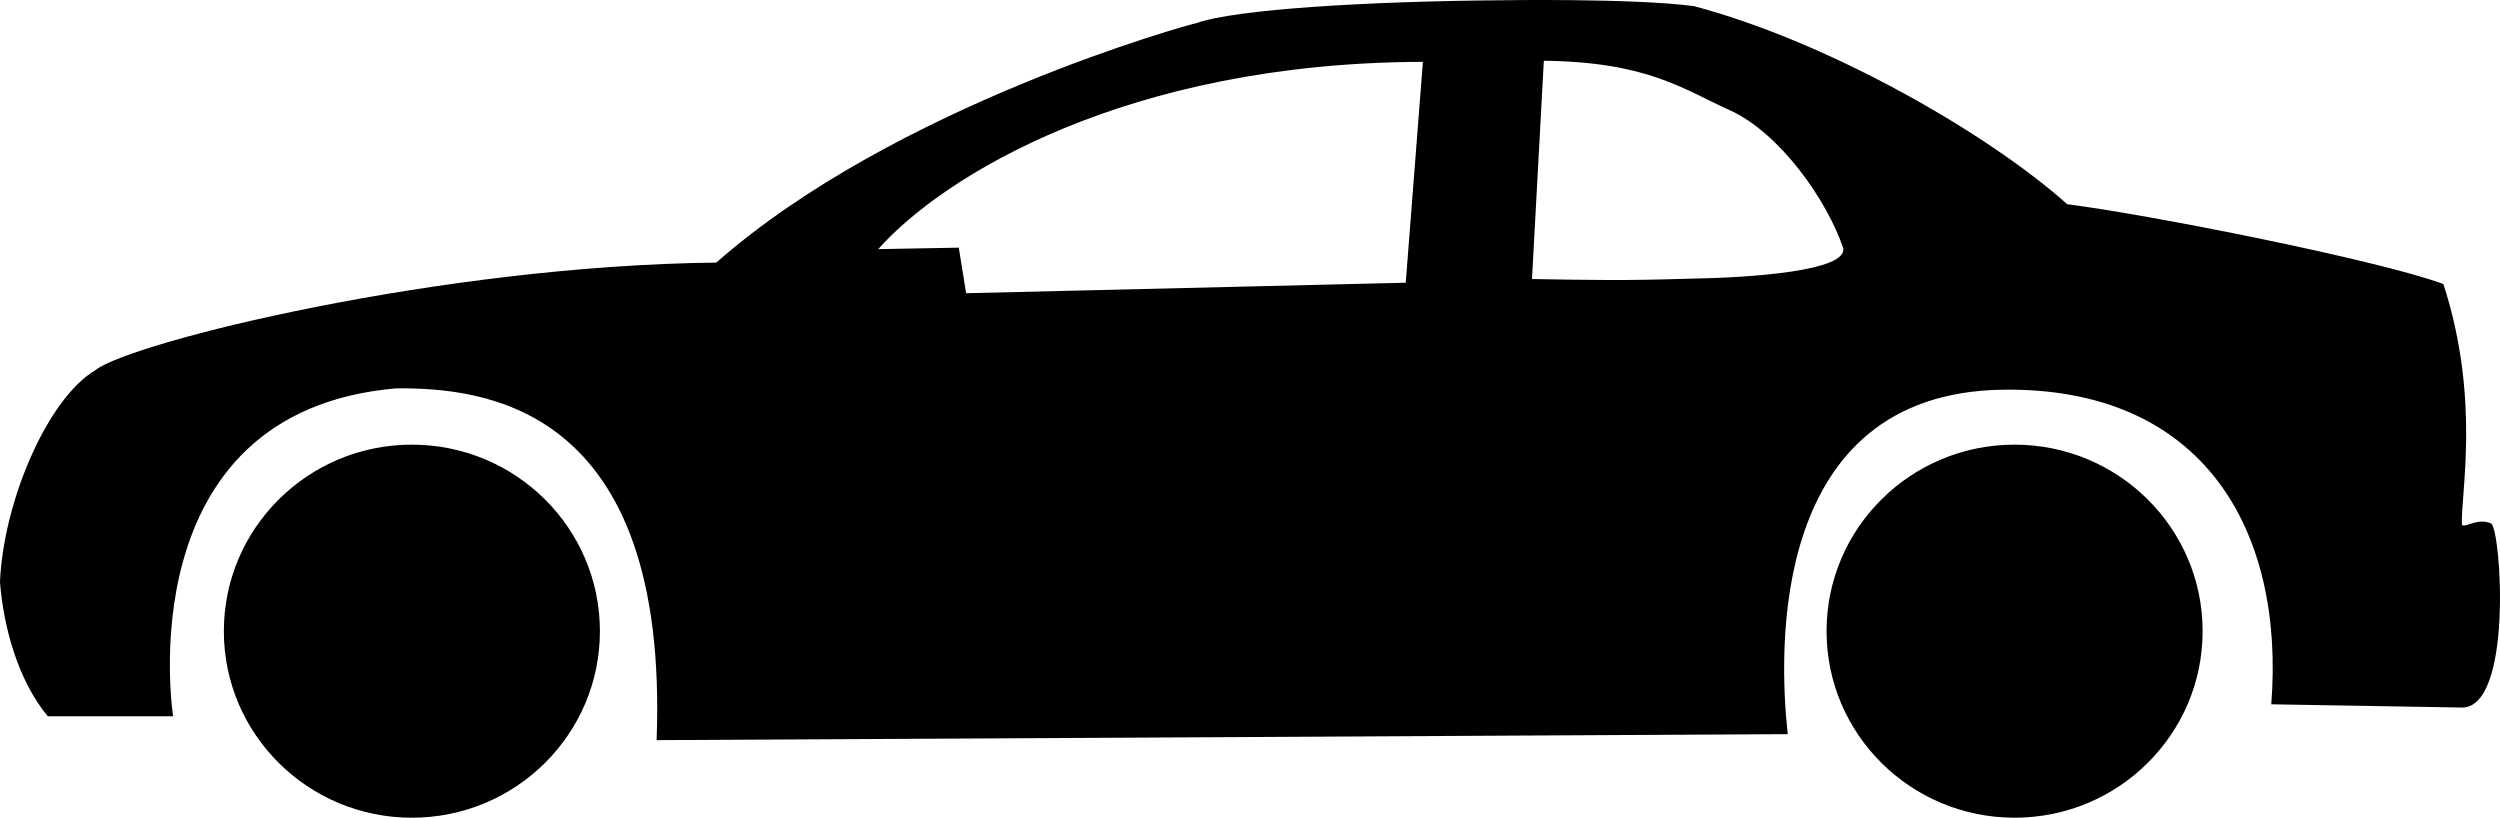
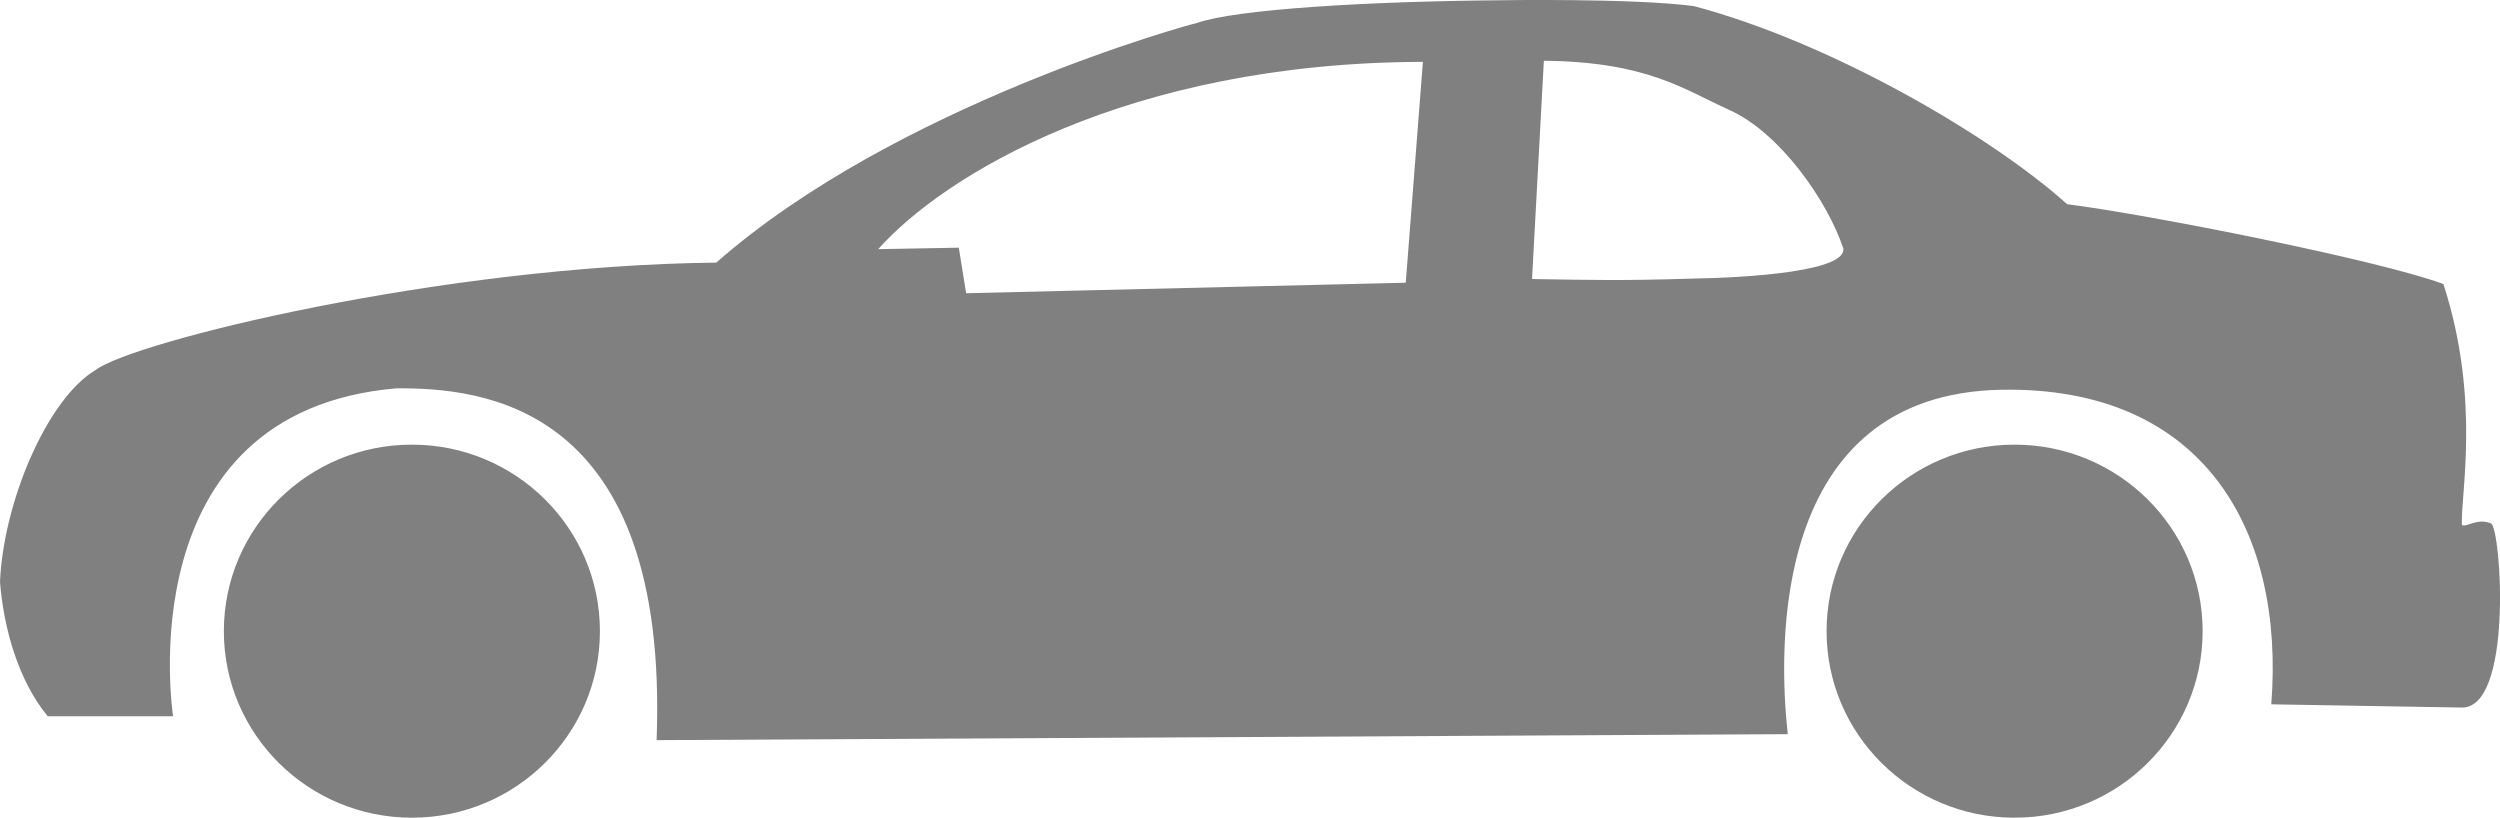
- <svg xmlns="http://www.w3.org/2000/svg" width="149.815mm" height="49.003mm" viewBox="0 0 149.815 49.003" version="1.1" id="svg1" xml:space="preserve">
+ <svg xmlns="http://www.w3.org/2000/svg" width="150mm" height="49.063mm" viewBox="0 0 150 49.063" version="1.1" id="svg1" xml:space="preserve">
  <defs id="defs1" />
  <g id="layer1" transform="translate(-36.77478,-101.4739)">
-     <path id="path1" style="fill:#000000;stroke-width:0.262;image-rendering:auto" d="m 126.686,101.49 c -7.866,0.064 -15.868,0.529 -18.211,1.369 -0.332,0.044 -18.06,4.918 -28.776,14.351 -16.544,0.179 -35.011,4.755 -37.201,6.438 -2.893,1.724 -5.521,7.9 -5.724,12.699 0.217,2.778 1.105,5.924 2.862,8.048 h 7.512 c 0,0 -2.861,-18.265 13.392,-19.651 5.084,-0.022 16.346,0.879 15.582,21.083 l 67.786,-0.358 c -0.556,-5.002 -1.101,-20.421 12.847,-20.641 12.1,-0.191 16.944,8.46 16.128,18.852 l 11.318,0.192 c 3.225,0.253 2.449,-10.781 1.849,-11.034 -0.854,-0.348 -1.491,0.279 -1.744,0.089 -0.092,-1.766 1.143,-7.498 -1.109,-14.432 -3.843,-1.428 -17.647,-4.166 -22.545,-4.784 -4.645,-4.162 -14.215,-9.711 -22.378,-11.873 -3.671,-0.478 -11.586,-0.348 -11.586,-0.348 z m 13.731,6.58 c 2.998,1.346 5.858,5.407 6.822,8.299 0.158,1.328 -5.357,1.746 -9.286,1.807 -3.861,0.12 -5.641,0.082 -9.372,0.019 l 0.709,-13.079 c 6.223,0.065 8.391,1.727 11.126,2.955 z m -18.374,-2.888 -1.028,13.234 -26.344,0.63 -0.44,-2.731 -4.829,0.089 c 3.89,-4.382 14.882,-11.179 32.641,-11.223 z m -60.586,22.938 c -6.223,-2.4e-4 -11.268,5.005 -11.268,11.178 4.4e-5,6.174 5.045,11.179 11.268,11.178 6.223,-4e-5 11.268,-5.005 11.268,-11.178 -4e-5,-6.174 -5.045,-11.178 -11.268,-11.178 z m 96.044,0 c -6.223,0 -11.268,5.005 -11.268,11.178 0,6.174 5.045,11.178 11.268,11.178 6.223,-4e-5 11.268,-5.005 11.268,-11.178 -4e-5,-6.174 -5.045,-11.178 -11.268,-11.178 z" />
+     <path id="path1" style="fill:#808080;stroke-width:0.262;image-rendering:auto" d="m 126.798,101.49 c -7.876,0.064 -15.887,0.529 -18.233,1.371 -0.333,0.045 -18.082,4.924 -28.812,14.369 -16.564,0.179 -35.054,4.761 -37.247,6.446 -2.897,1.726 -5.528,7.91 -5.731,12.715 0.217,2.781 1.106,5.931 2.865,8.058 h 7.521 c 0,0 -2.865,-18.288 13.408,-19.676 5.09,-0.022 16.366,0.88 15.602,21.109 l 67.87,-0.358 c -0.557,-5.008 -1.103,-20.446 12.863,-20.666 12.115,-0.191 16.965,8.47 16.148,18.875 l 11.332,0.192 c 3.229,0.253 2.453,-10.794 1.851,-11.048 -0.855,-0.348 -1.493,0.279 -1.746,0.089 -0.092,-1.768 1.145,-7.507 -1.111,-14.45 -3.848,-1.43 -17.669,-4.171 -22.573,-4.79 -4.65,-4.167 -14.233,-9.723 -22.405,-11.888 -3.676,-0.478 -11.601,-0.349 -11.601,-0.349 z m 13.748,6.588 c 3.002,1.347 5.865,5.414 6.831,8.309 0.158,1.33 -5.364,1.748 -9.297,1.809 -3.866,0.12 -5.648,0.083 -9.383,0.019 l 0.71,-13.096 c 6.231,0.065 8.402,1.729 11.14,2.958 z m -18.397,-2.892 -1.029,13.251 -26.377,0.631 -0.44,-2.734 -4.835,0.089 c 3.895,-4.387 14.901,-11.193 32.681,-11.237 z m -60.661,22.966 c -6.231,-2.4e-4 -11.282,5.011 -11.282,11.192 4.4e-5,6.181 5.051,11.192 11.282,11.192 6.231,-4e-5 11.282,-5.011 11.282,-11.192 -4e-5,-6.181 -5.051,-11.192 -11.282,-11.192 z m 96.163,0 c -6.231,0 -11.282,5.011 -11.282,11.192 0,6.181 5.051,11.192 11.282,11.192 6.231,-4e-5 11.282,-5.011 11.282,-11.192 -4e-5,-6.181 -5.051,-11.192 -11.282,-11.192 z" />
  </g>
</svg>
